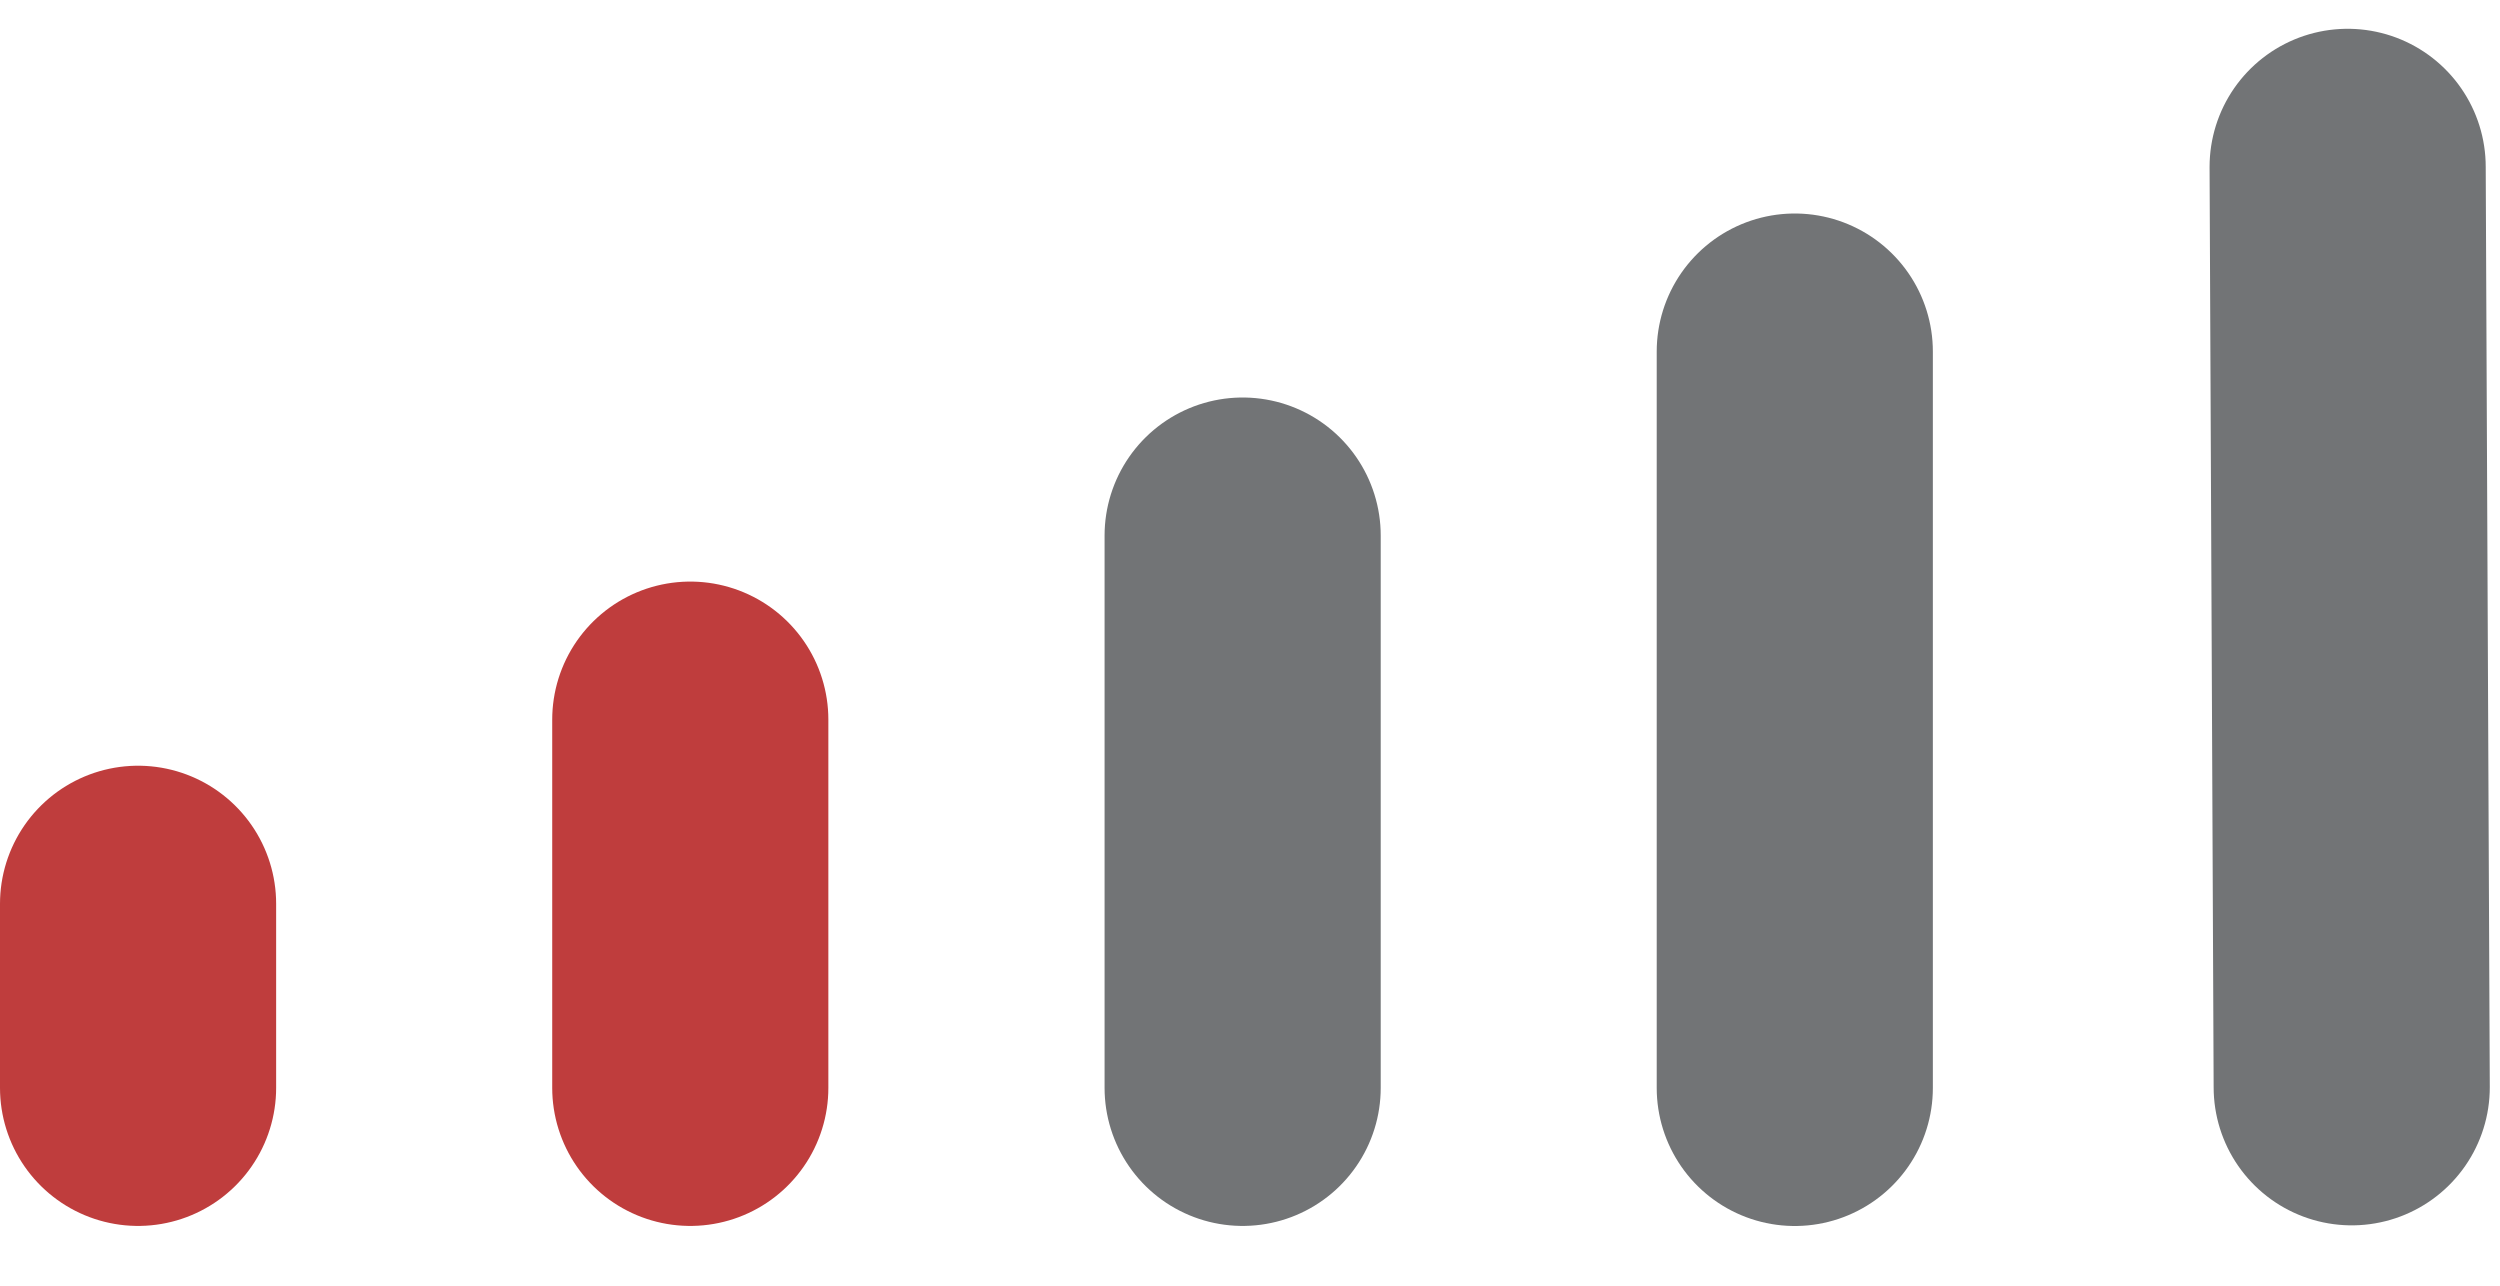
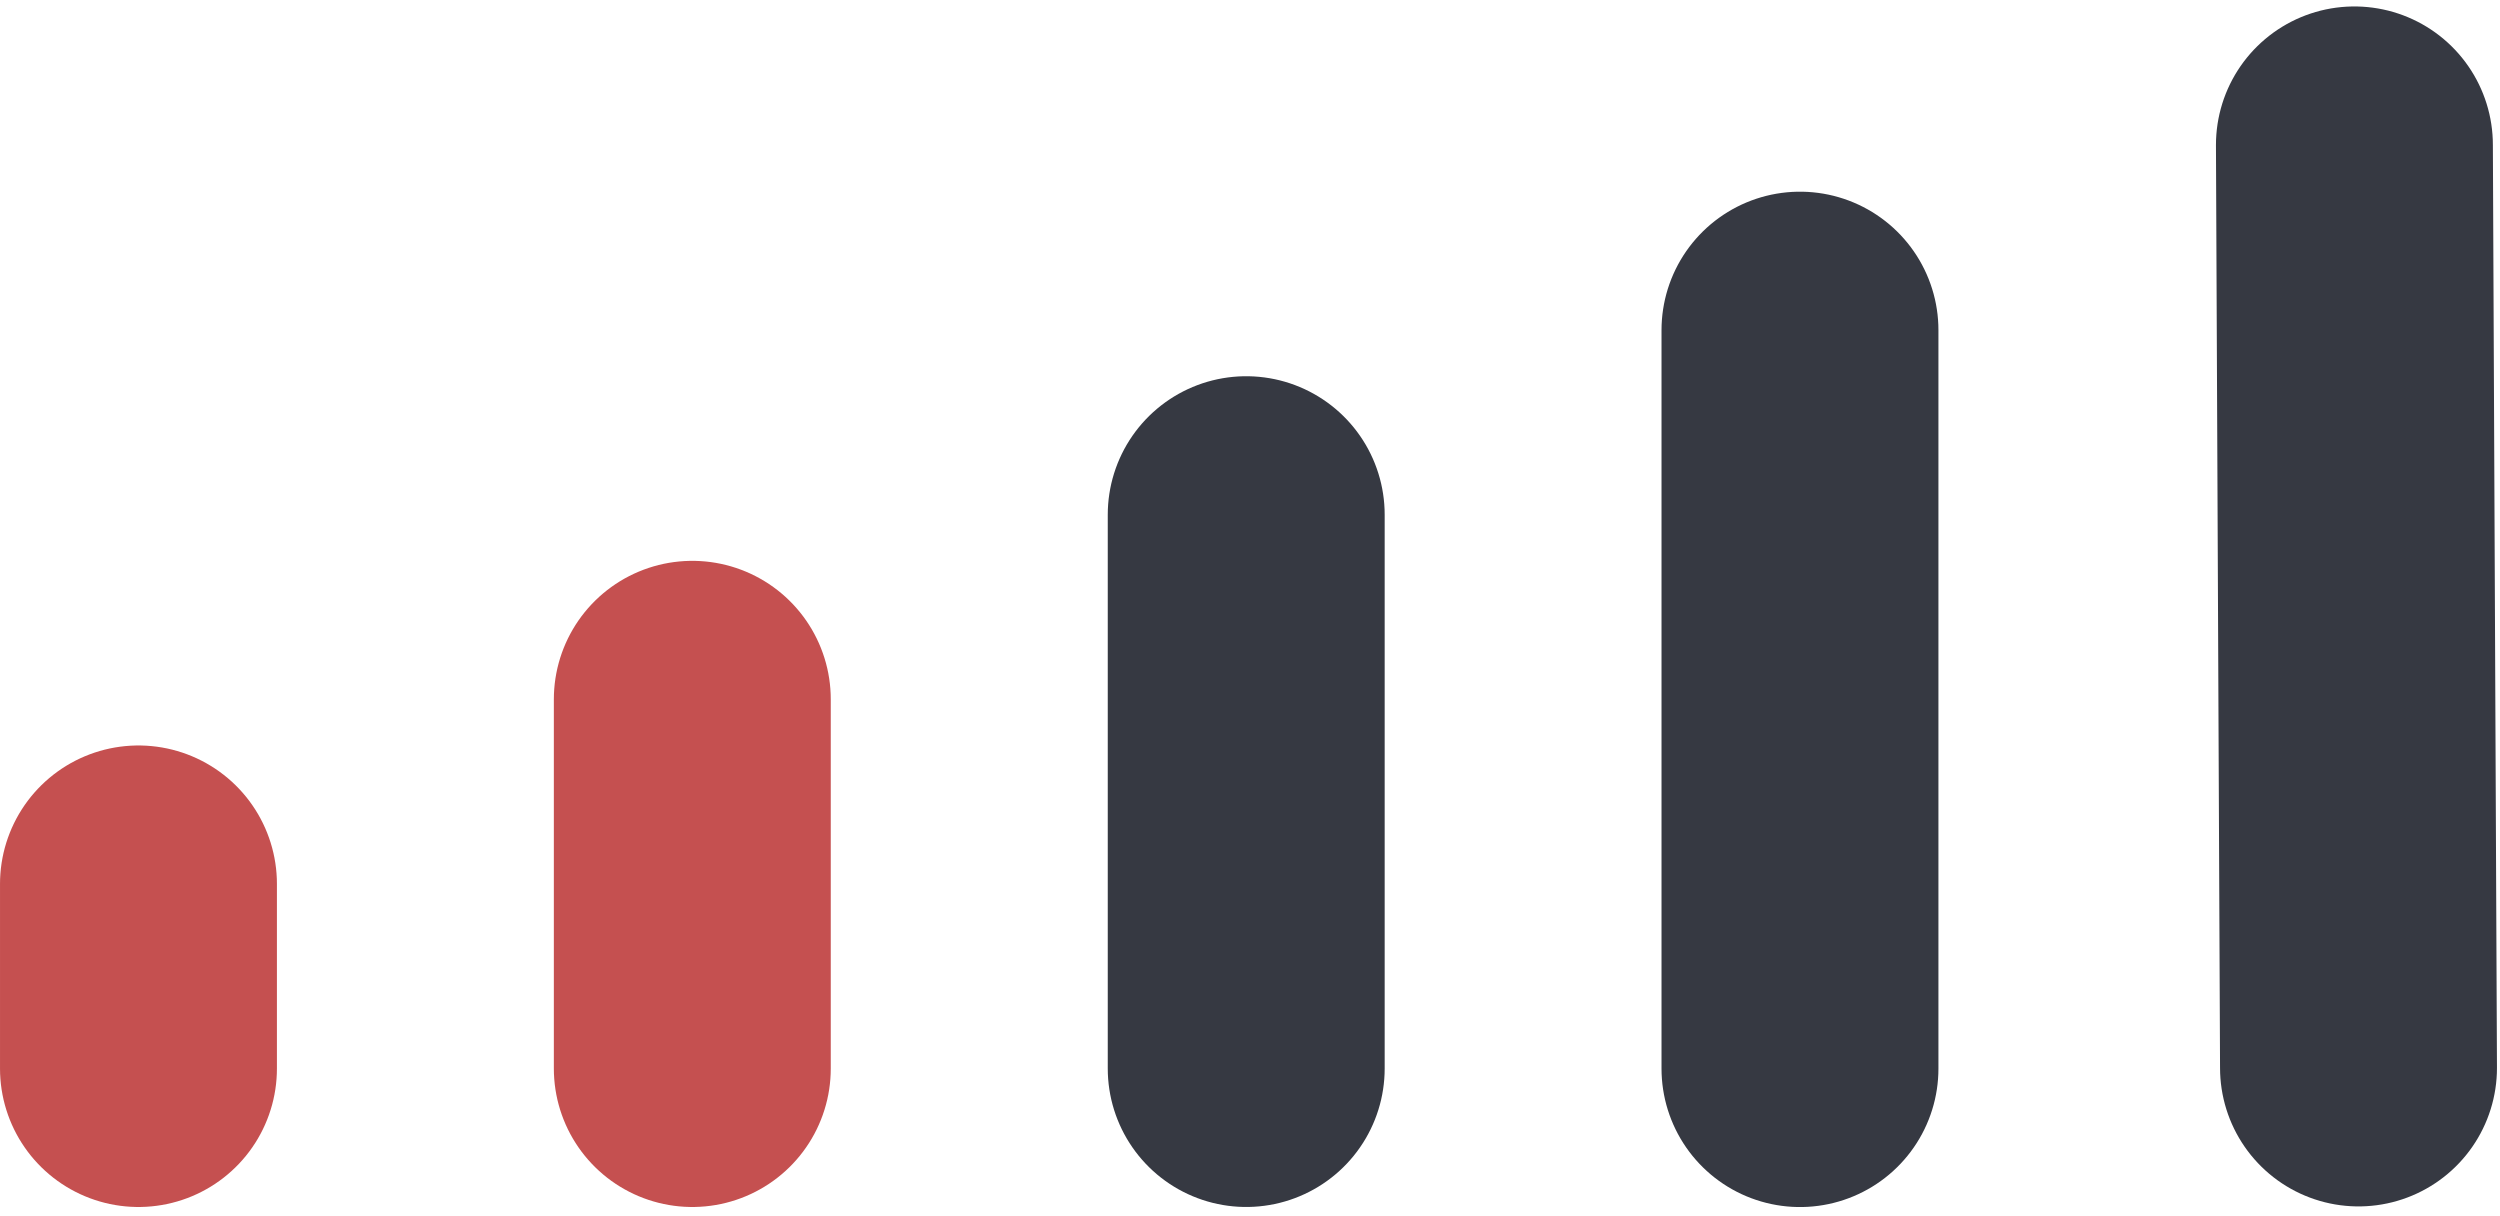
- <svg xmlns="http://www.w3.org/2000/svg" width="35" height="18" viewBox="0 0 35 18" fill="none">
-   <line x1="32.867" y1="2.336" x2="32.924" y2="15.222" stroke="#727476" stroke-width="3.866" stroke-linecap="round" />
-   <line x1="25.127" y1="4.922" x2="25.127" y2="15.231" stroke="#727476" stroke-width="3.866" stroke-linecap="round" />
-   <line x1="17.397" y1="7.498" x2="17.397" y2="15.23" stroke="#727476" stroke-width="3.866" stroke-linecap="round" />
-   <line x1="9.664" y1="10.075" x2="9.664" y2="15.23" stroke="#BF3D3D" stroke-width="3.866" stroke-linecap="round" />
-   <line x1="1.933" y1="12.653" x2="1.933" y2="15.23" stroke="#BF3D3D" stroke-width="3.866" stroke-linecap="round" />
+ <svg xmlns="http://www.w3.org/2000/svg" width="179" height="87" viewBox="0 0 179 87" fill="none">
+   <line x1="168.576" y1="10.375" x2="168.869" y2="76.466" stroke="#363942" stroke-width="19.827" stroke-linecap="round" />
+   <line x1="128.878" y1="23.638" x2="128.878" y2="76.511" stroke="#363942" stroke-width="19.827" stroke-linecap="round" />
+   <line x1="89.229" y1="36.851" x2="89.229" y2="76.506" stroke="#363942" stroke-width="19.827" stroke-linecap="round" />
+   <line x1="49.569" y1="50.07" x2="49.569" y2="76.507" stroke="#BF3D3D" stroke-opacity="0.9" stroke-width="19.827" stroke-linecap="round" />
+   <line x1="9.914" y1="63.289" x2="9.914" y2="76.507" stroke="#BF3D3D" stroke-opacity="0.9" stroke-width="19.827" stroke-linecap="round" />
</svg>
